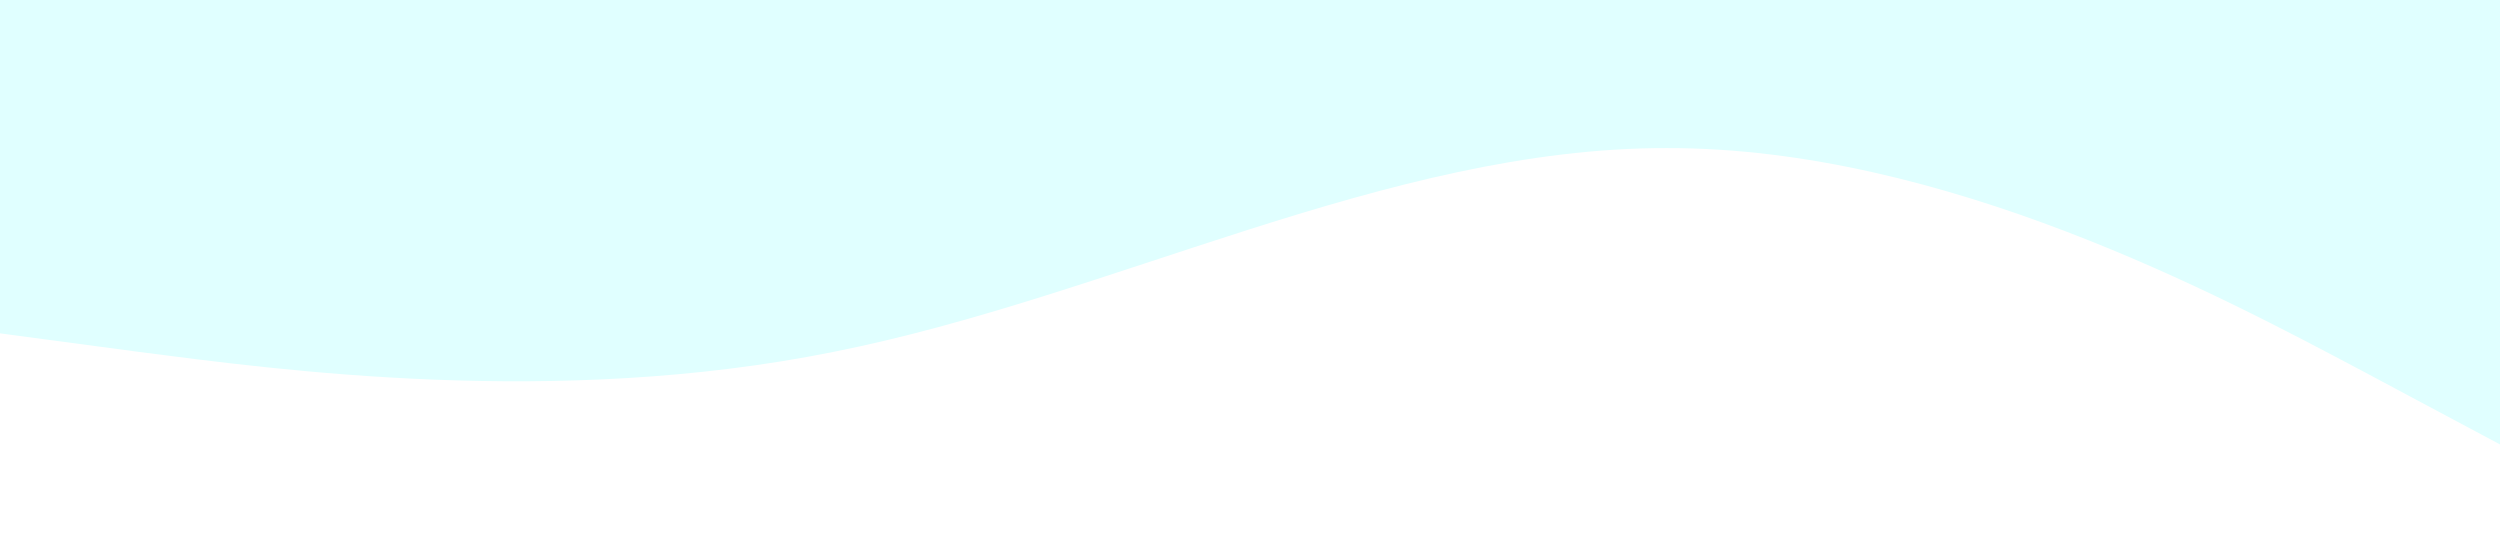
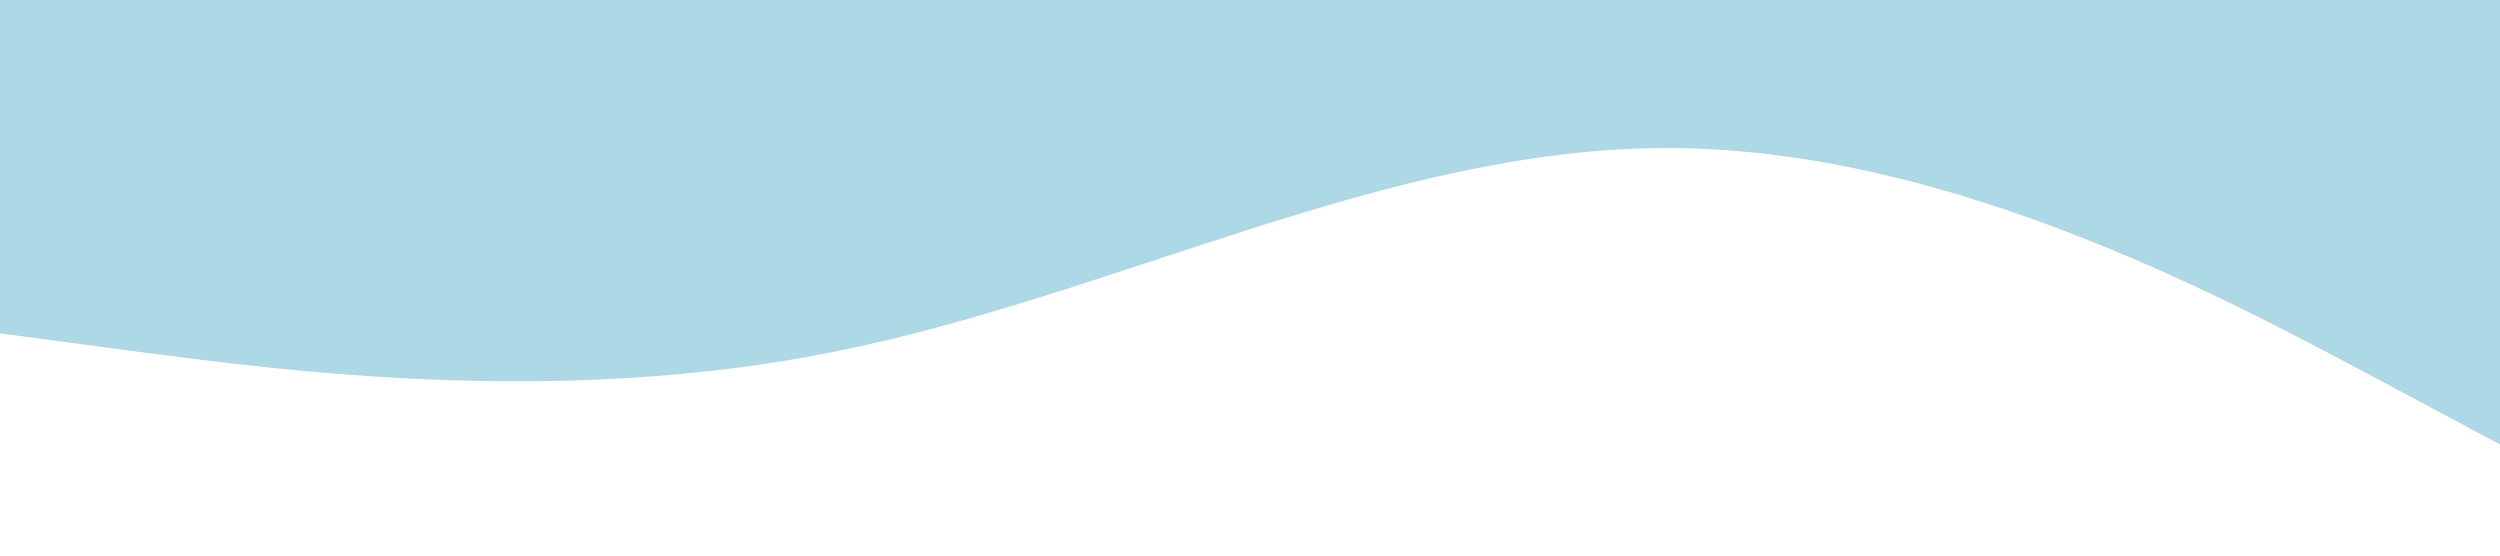
<svg xmlns="http://www.w3.org/2000/svg" viewBox="0 0 1440 320">
-   <path fill="lightcyan" fill-opacity="1" d="M0,192L80,202.7C160,213,320,235,480,202.7C640,171,800,85,960,85.3C1120,85,1280,171,1360,213.3L1440,256L1440,0L1360,0C1280,0,1120,0,960,0C800,0,640,0,480,0C320,0,160,0,80,0L0,0Z" />
+   <path fill="lightblue" fill-opacity="1" d="M0,192L80,202.7C160,213,320,235,480,202.7C640,171,800,85,960,85.3C1120,85,1280,171,1360,213.3L1440,256L1440,0L1360,0C1280,0,1120,0,960,0C800,0,640,0,480,0C320,0,160,0,80,0L0,0Z" />
</svg>
